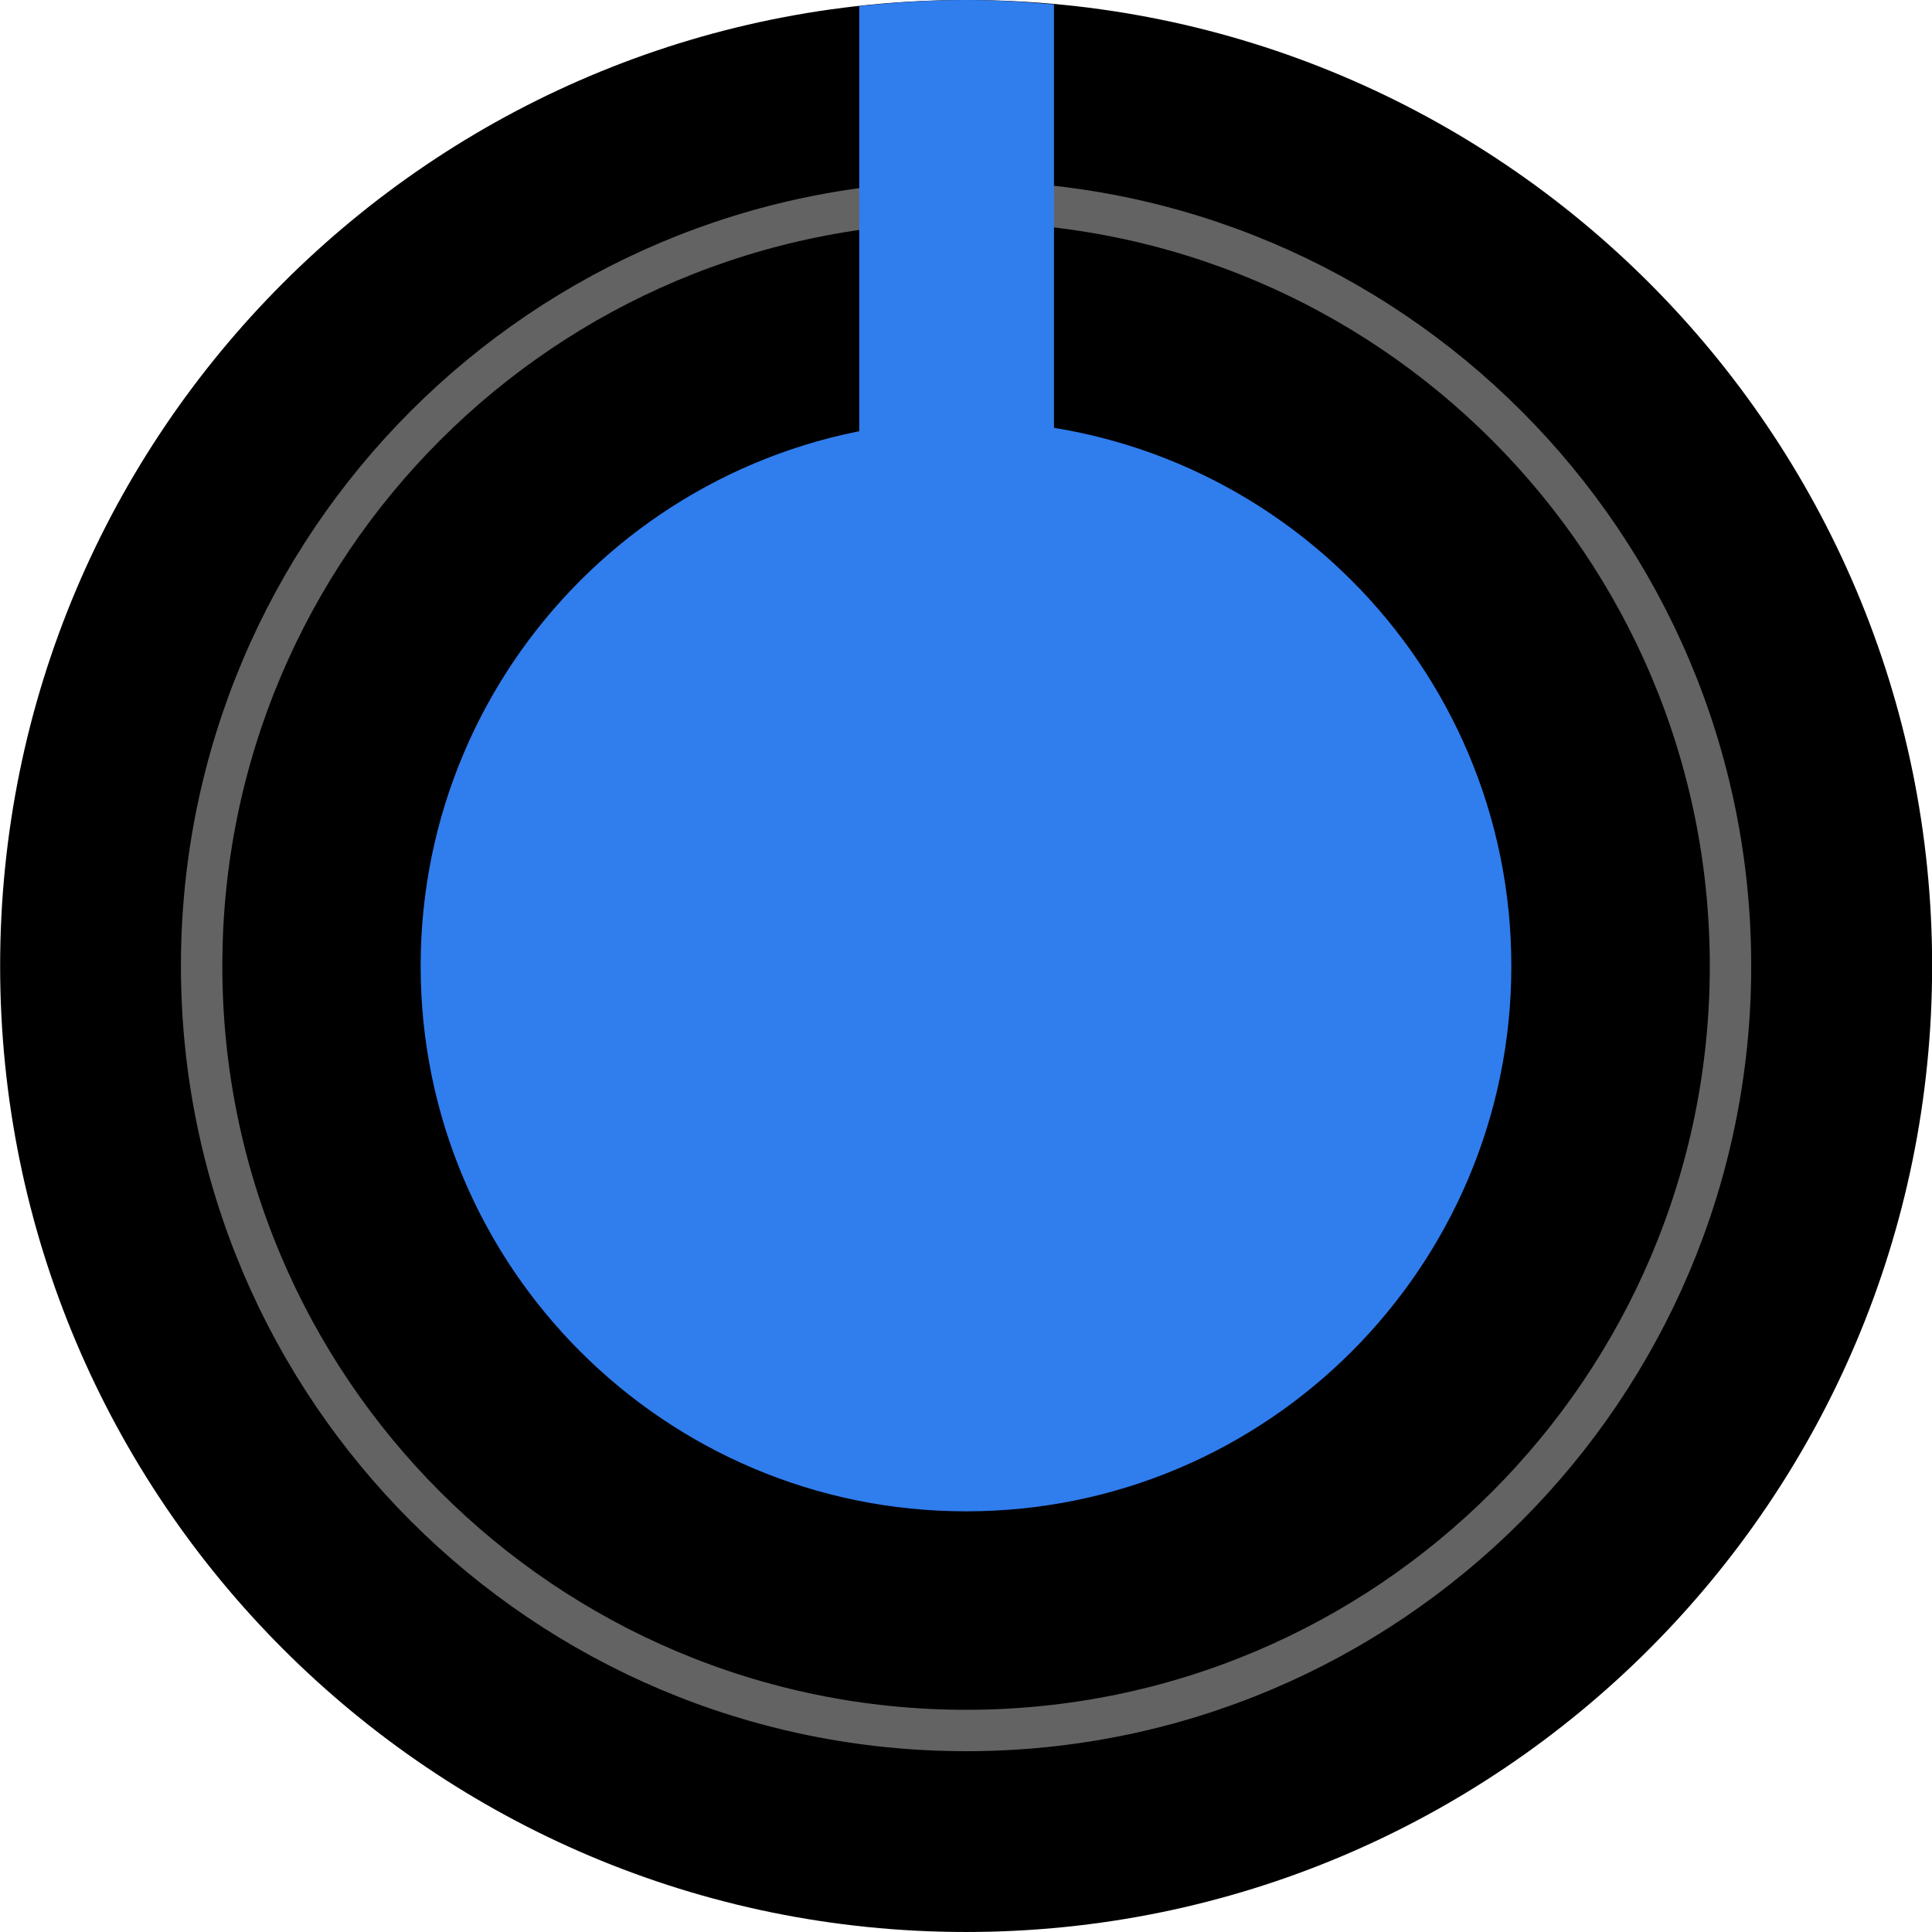
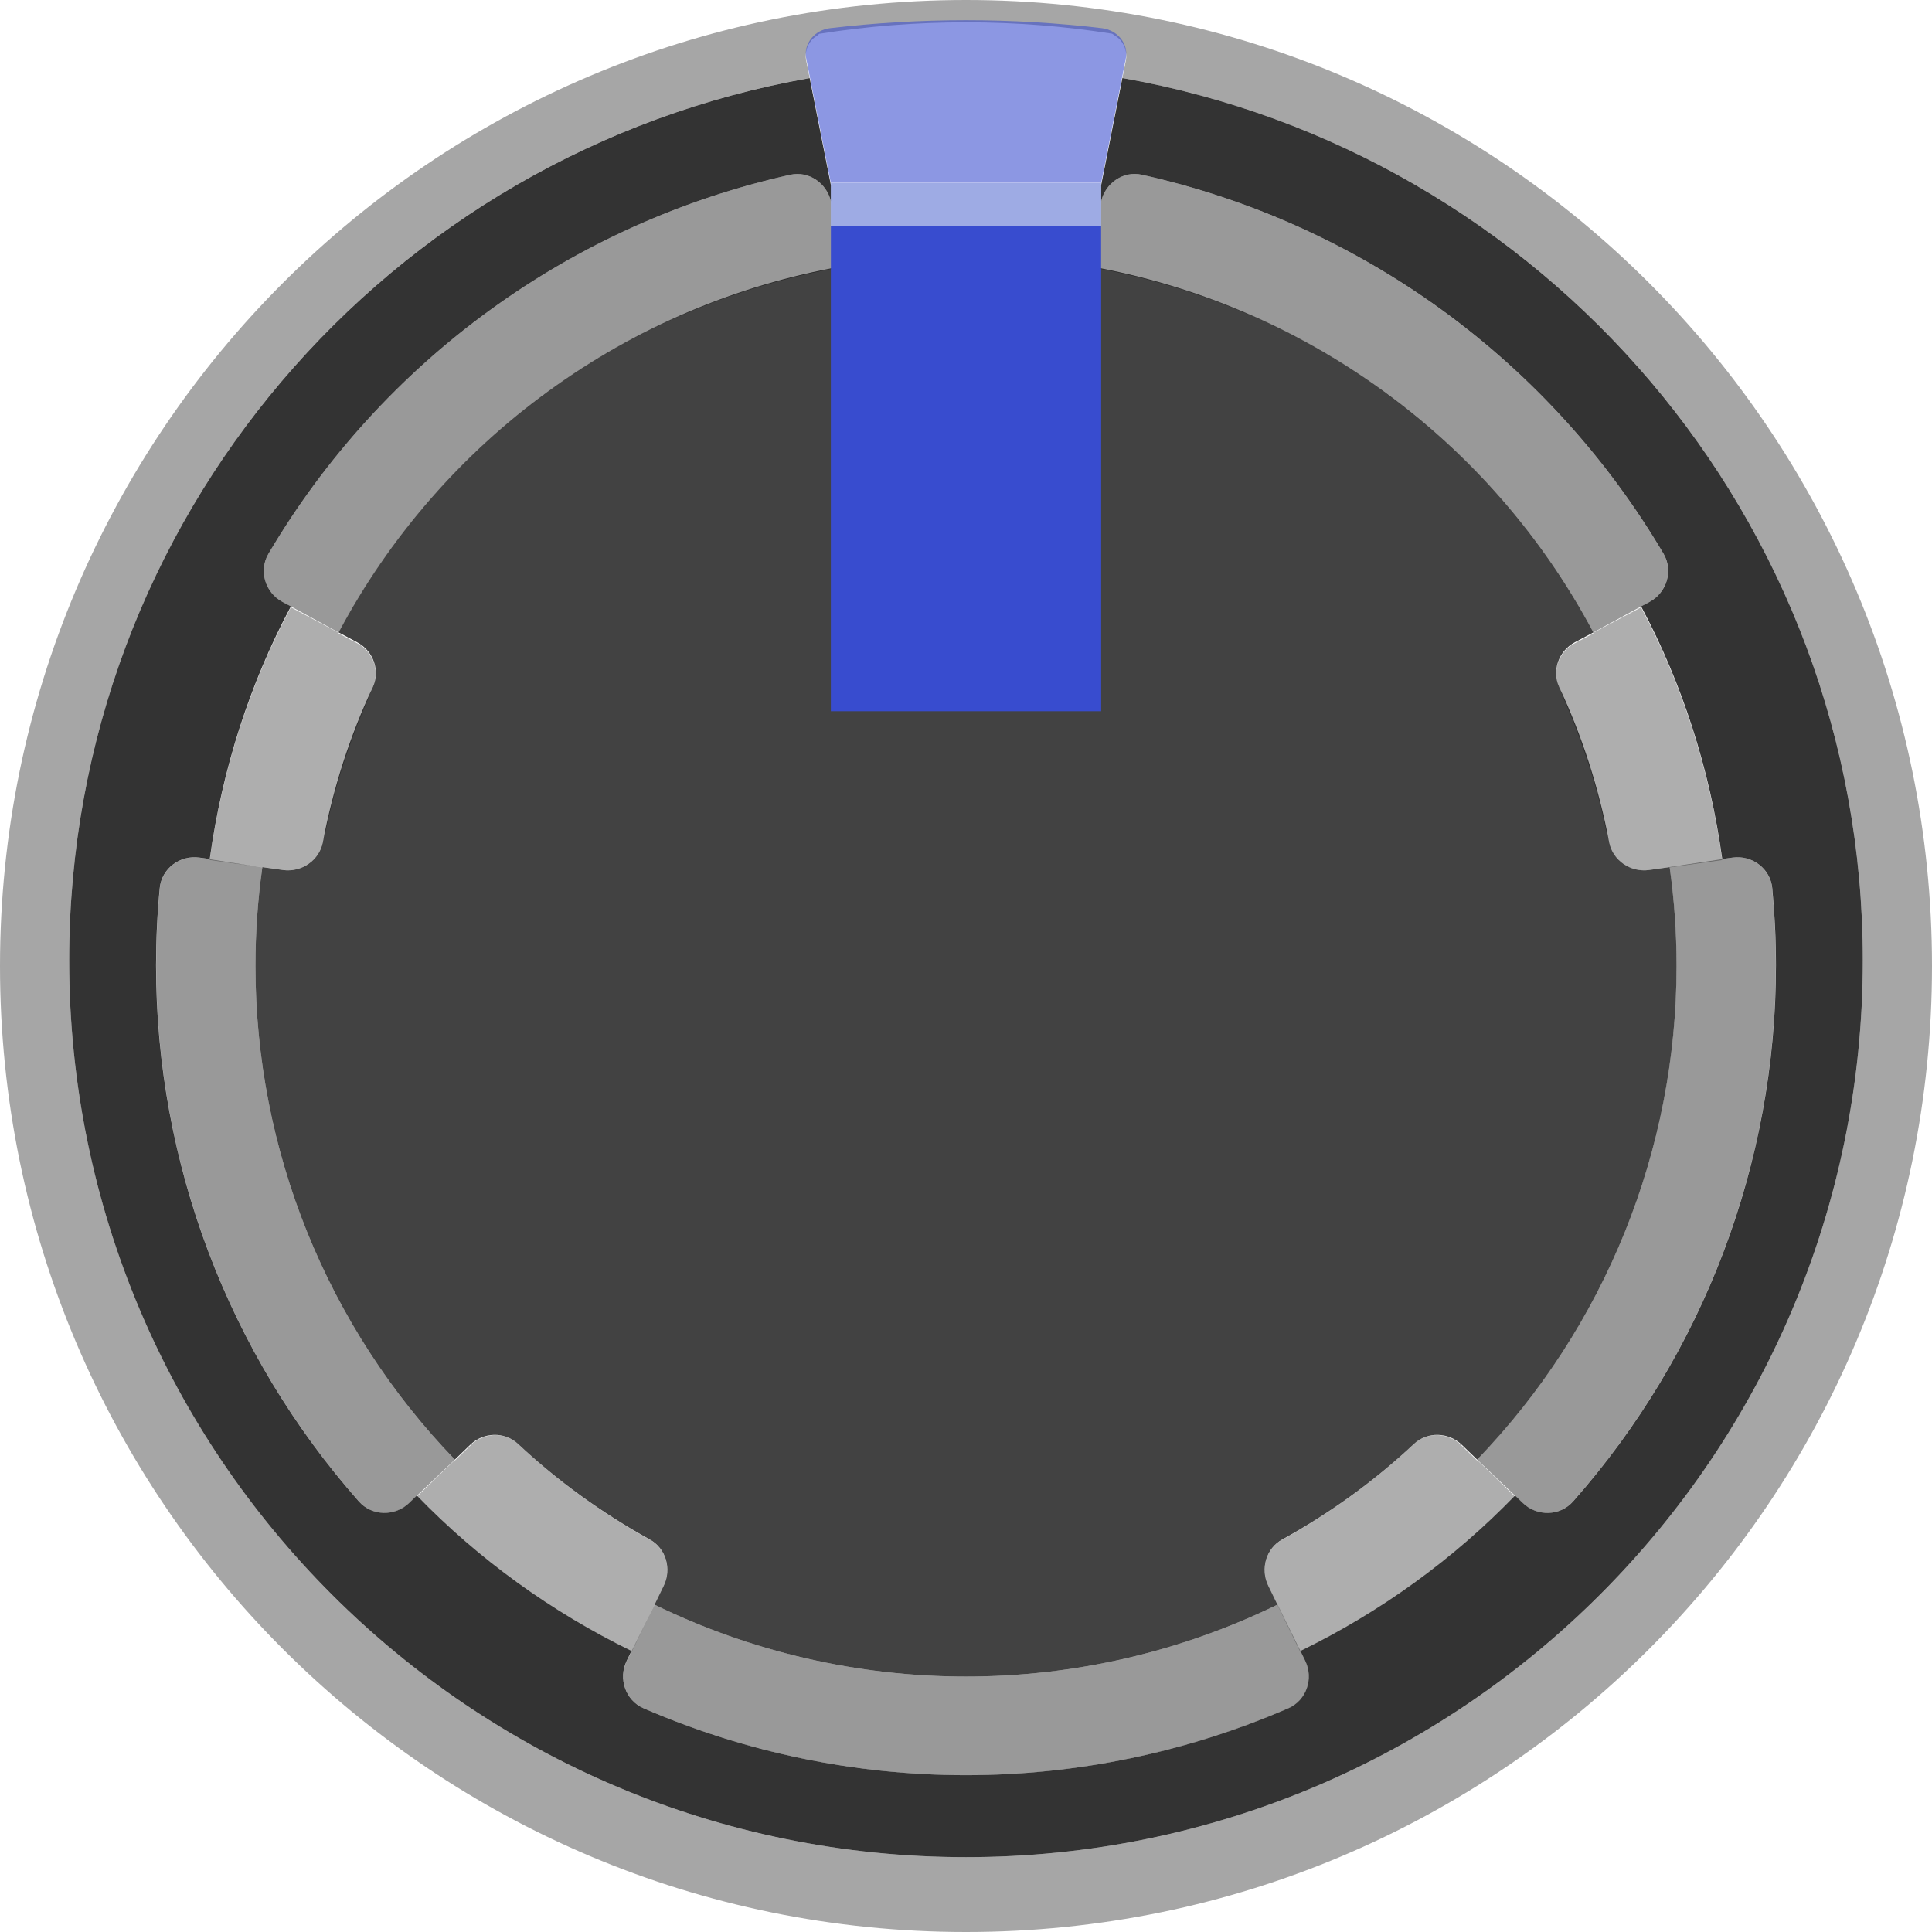
- <svg xmlns="http://www.w3.org/2000/svg" width="13.999mm" height="13.999mm" viewBox="0 0 13.999 13.999" version="1.1" id="svg15246">
-   <defs id="defs15240">
-     <clipPath id="clip89">
-       <rect y="0" x="0" width="18" height="19" id="rect4864" />
-     </clipPath>
-     <clipPath id="clip90">
-       <path d="m 0.898,0.129 h 16.25 v 17.883 h -16.25 z m 0,0" id="path4861" />
-     </clipPath>
-     <mask id="mask44">
-       <g style="filter:url(#alpha)" id="g4858" transform="matrix(0.2645833,0,0,0.2645833,89.35879,128.5777)">
-         <rect x="0" y="0" width="3052.87" height="3351.5" style="fill:#000000;fill-opacity:0.15;stroke:none" id="rect4856" />
+ <svg xmlns="http://www.w3.org/2000/svg" version="1.0" id="svg15246" x="0px" y="0px" width="39.684px" height="39.684px" viewBox="0 0 39.684 39.684" enable-background="new 0 0 39.684 39.684" xml:space="preserve">
+   <g>
+     <path fill="#424242" d="M34.437,19.842c0-0.679-0.047-1.358-0.142-2.031l-0.42,0.059   c-0.383,0.054-0.751-0.195-0.823-0.575c-0.212-1.114-0.556-2.181-1.024-3.179   c-0.16-0.341-0.011-0.747,0.321-0.924l0.38-0.202c-1.041-1.958-2.514-3.653-4.308-4.956   c-1.794-1.303-3.861-2.181-6.044-2.566l-0.076,0.431c-0.066,0.375-0.414,0.637-0.792,0.588   c-0.546-0.072-1.101-0.113-1.667-0.113c-0.566,0-1.121,0.041-1.667,0.113   c-0.378,0.05-0.725-0.213-0.792-0.588l-0.076-0.431c-2.183,0.385-4.251,1.262-6.044,2.566   c-1.794,1.303-3.267,2.998-4.308,4.956l0.38,0.202c0.332,0.177,0.481,0.583,0.321,0.924   c-0.468,0.998-0.812,2.065-1.024,3.179c-0.072,0.38-0.441,0.629-0.823,0.575l-0.42-0.059   c-0.095,0.673-0.142,1.352-0.142,2.031c-0,3.781,1.469,7.419,4.096,10.139l0.314-0.303   c0.272-0.263,0.707-0.278,0.983-0.02c0.814,0.762,1.723,1.42,2.706,1.963   c0.334,0.184,0.455,0.606,0.288,0.949l-0.19,0.39c1.993,0.972,4.181,1.477,6.398,1.477   c2.217,0,4.405-0.505,6.398-1.477l-0.19-0.39c-0.167-0.343-0.046-0.765,0.288-0.949   c0.984-0.542,1.893-1.201,2.706-1.963c0.276-0.258,0.711-0.243,0.983,0.02l0.314,0.303   C32.967,27.26,34.437,23.623,34.437,19.842z" />
+     <g opacity="0.32">
+       <g>
+         <path d="M32.027,14.116c0.043,0.091,0.07,0.189,0.111,0.281c0.134,0.303,0.253,0.613,0.364,0.927     c0.073,0.207,0.143,0.415,0.207,0.627c0.109,0.363,0.203,0.732,0.282,1.107     c0.017,0.08,0.045,0.156,0.06,0.237c0.072,0.38,0.441,0.629,0.823,0.575l0.42-0.059     c0,0.002,0,0.004,0.001,0.006l1.08-0.152c-0.256-1.852-0.823-3.603-1.667-5.19     l-0.986,0.525c0.002,0.004,0.004,0.007,0.006,0.01l-0.453,0.241     C32.002,13.446,31.882,13.804,32.027,14.116z" />
      </g>
-     </mask>
-     <filter id="alpha" filterUnits="objectBoundingBox" x="0" y="0" width="1" height="1">
-       <feColorMatrix type="matrix" in="SourceGraphic" values="0 0 0 0 1 0 0 0 0 1 0 0 0 0 1 0 0 0 1 0" id="feColorMatrix4149" />
-     </filter>
-     <clipPath id="clipPath17821">
-       <rect y="0" x="0" width="18" height="19" id="rect17819" />
-     </clipPath>
-     <clipPath id="clipPath17825">
-       <path d="m 0.898,0.129 h 16.25 v 17.883 h -16.25 z m 0,0" id="path17823" />
-     </clipPath>
-     <clipPath id="clip87">
-       <rect y="0" x="0" width="24" height="26" id="rect4848" />
-     </clipPath>
-     <clipPath id="clip88">
-       <path d="m 0.684,0.922 h 22.68 v 24.938 H 0.684 Z m 0,0" id="path4845" />
-     </clipPath>
-     <mask id="mask43">
-       <g style="filter:url(#alpha)" id="g4842" transform="matrix(0.2645833,0,0,0.2645833,89.35879,128.5777)">
-         <rect x="0" y="0" width="3052.87" height="3351.5" style="fill:#000000;fill-opacity:0.15;stroke:none" id="rect4840" />
+       <g>
+         <path d="M5.809,17.869c0.383,0.054,0.751-0.195,0.823-0.575c0.015-0.081,0.044-0.157,0.06-0.237     c0.079-0.374,0.173-0.742,0.281-1.104c0.064-0.214,0.134-0.423,0.208-0.632     c0.111-0.313,0.23-0.623,0.364-0.925c0.04-0.092,0.068-0.19,0.11-0.281     c0.146-0.311,0.026-0.669-0.248-0.865l-0.453-0.241c0.002-0.004,0.004-0.007,0.006-0.01     l-0.986-0.525c-0.844,1.587-1.411,3.338-1.667,5.19l1.08,0.152     c0-0.002,0-0.004,0.001-0.006L5.809,17.869z" />
      </g>
-     </mask>
-     <filter id="filter17836" filterUnits="objectBoundingBox" x="0" y="0" width="1" height="1">
-       <feColorMatrix type="matrix" in="SourceGraphic" values="0 0 0 0 1 0 0 0 0 1 0 0 0 0 1 0 0 0 1 0" id="feColorMatrix17834" />
-     </filter>
-     <clipPath id="clipPath17840">
-       <rect y="0" x="0" width="24" height="26" id="rect17838" />
-     </clipPath>
-     <clipPath id="clipPath17844">
-       <path d="m 0.684,0.922 h 22.68 v 24.938 H 0.684 Z m 0,0" id="path17842" />
-     </clipPath>
-     <clipPath id="clip95">
-       <rect y="0" x="0" width="18" height="18" id="rect4912" />
-     </clipPath>
-     <clipPath id="clip96">
-       <path d="M 0.141,0.141 H 17.199 V 17.199 H 0.141 Z m 0,0" id="path4909" />
-     </clipPath>
-     <mask id="mask47">
-       <g style="filter:url(#alpha-3)" id="g4906" transform="matrix(0.2645833,0,0,0.2645833,88.61115,119.1986)">
-         <rect x="0" y="0" width="3052.87" height="3351.5" style="fill:#000000;fill-opacity:0.33;stroke:none" id="rect4904" />
+       <g>
+         <path d="M13.634,32.569c0.163-0.335,0.048-0.742-0.268-0.933c-0.995-0.547-1.912-1.213-2.734-1.984     c-0.257-0.234-0.641-0.227-0.911-0.017l-0.378,0.365c-0.002-0.002-0.004-0.005-0.006-0.007     l-0.773,0.746c1.265,1.307,2.756,2.387,4.409,3.193l0.474-0.972     c-0.001-0-0.002-0.001-0.003-0.001L13.634,32.569z" />
      </g>
-     </mask>
-     <filter id="alpha-3" filterUnits="objectBoundingBox" x="0" y="0" width="1" height="1">
-       <feColorMatrix type="matrix" in="SourceGraphic" values="0 0 0 0 1 0 0 0 0 1 0 0 0 0 1 0 0 0 1 0" id="feColorMatrix4149-6" />
-     </filter>
-     <clipPath id="clipPath18541">
-       <rect y="0" x="0" width="18" height="18" id="rect18539" />
-     </clipPath>
-     <clipPath id="clipPath18545">
-       <path d="M 0.141,0.141 H 17.199 V 17.199 H 0.141 Z m 0,0" id="path18543" />
-     </clipPath>
-     <clipPath id="clip93">
-       <rect y="0" x="0" width="22" height="24" id="rect4896" />
-     </clipPath>
-     <clipPath id="clip94">
-       <path d="M 0.039,0.039 H 21.301 V 23.422 H 0.039 Z m 0,0" id="path4893" />
-     </clipPath>
-     <mask id="mask46">
-       <g style="filter:url(#alpha-3)" id="g4890" transform="matrix(0.2645833,0,0,0.2645833,88.61115,119.1986)">
-         <rect x="0" y="0" width="3052.87" height="3351.5" style="fill:#000000;fill-opacity:0.15;stroke:none" id="rect4888" />
+       <g>
+         <path d="M29.052,29.652c-0.821,0.771-1.738,1.437-2.734,1.984c-0.317,0.19-0.432,0.598-0.269,0.933     l0.19,0.39c-0.001,0-0.002,0.001-0.003,0.001l0.474,0.972     c1.652-0.807,3.144-1.886,4.409-3.193c-0.219-0.211-0.472-0.456-0.773-0.746     c-0.002,0.002-0.004,0.005-0.006,0.007l-0.378-0.365C29.692,29.425,29.309,29.419,29.052,29.652z" />
      </g>
-     </mask>
-     <filter id="filter18556" filterUnits="objectBoundingBox" x="0" y="0" width="1" height="1">
-       <feColorMatrix type="matrix" in="SourceGraphic" values="0 0 0 0 1 0 0 0 0 1 0 0 0 0 1 0 0 0 1 0" id="feColorMatrix18554" />
-     </filter>
-     <clipPath id="clipPath18560">
-       <rect y="0" x="0" width="22" height="24" id="rect18558" />
-     </clipPath>
-     <clipPath id="clipPath18564">
-       <path d="M 0.039,0.039 H 21.301 V 23.422 H 0.039 Z m 0,0" id="path18562" />
-     </clipPath>
-     <clipPath id="clip91">
-       <rect y="0" x="0" width="29" height="32" id="rect4880" />
-     </clipPath>
-     <clipPath id="clip92">
-       <path d="M 0.508,0.5 H 28.855 V 31.68 H 0.508 Z m 0,0" id="path4877" />
-     </clipPath>
-     <mask id="mask45">
-       <g style="filter:url(#alpha-3)" id="g4874" transform="matrix(0.2645833,0,0,0.2645833,88.61115,119.1986)">
-         <rect x="0" y="0" width="3052.87" height="3351.5" style="fill:#000000;fill-opacity:0.15;stroke:none" id="rect4872" />
-       </g>
-     </mask>
-     <filter id="filter18575" filterUnits="objectBoundingBox" x="0" y="0" width="1" height="1">
-       <feColorMatrix type="matrix" in="SourceGraphic" values="0 0 0 0 1 0 0 0 0 1 0 0 0 0 1 0 0 0 1 0" id="feColorMatrix18573" />
-     </filter>
-     <clipPath id="clipPath18579">
-       <rect y="0" x="0" width="29" height="32" id="rect18577" />
-     </clipPath>
-     <clipPath id="clipPath18583">
-       <path d="M 0.508,0.5 H 28.855 V 31.68 H 0.508 Z m 0,0" id="path18581" />
-     </clipPath>
-     <clipPath id="clip202">
-       <rect y="0" x="0" width="18" height="18" id="rect5795" />
-     </clipPath>
-     <clipPath id="clip203">
-       <path d="M 0.855,0.141 H 17.914 V 17.199 H 0.855 Z m 0,0" id="path5792" />
-     </clipPath>
-     <mask id="mask104">
-       <g style="filter:url(#alpha-7)" id="g5789" transform="matrix(0.2645833,0,0,0.2645833,74.41631,97.61355)">
-         <rect x="0" y="0" width="3052.87" height="3351.5" style="fill:#000000;fill-opacity:0.33;stroke:none" id="rect5787" />
-       </g>
-     </mask>
-     <filter id="alpha-7" filterUnits="objectBoundingBox" x="0" y="0" width="1" height="1">
-       <feColorMatrix type="matrix" in="SourceGraphic" values="0 0 0 0 1 0 0 0 0 1 0 0 0 0 1 0 0 0 1 0" id="feColorMatrix4149-5" />
-     </filter>
-     <clipPath id="clipPath18765">
-       <rect y="0" x="0" width="18" height="18" id="rect18763" />
-     </clipPath>
-     <clipPath id="clipPath18769">
-       <path d="M 0.855,0.141 H 17.914 V 17.199 H 0.855 Z m 0,0" id="path18767" />
-     </clipPath>
-   </defs>
-   <g id="layer1" transform="translate(-48.83604,-86.15406)">
-     <path id="path7705" d="m 62.836,93.153 c 0,3.867 -3.134,7 -7,7 -3.865,0 -6.999,-3.134 -6.999,-7 0,-3.865 3.134,-6.999 6.999,-6.999 3.867,0 7,3.134 7,6.999" style="fill:#000000;fill-opacity:1;fill-rule:nonzero;stroke:none;stroke-width:0.353" />
-     <path id="path7707" d="m 59.787,93.154 c 0,2.181 -1.769,3.951 -3.951,3.951 -2.183,0 -3.952,-1.769 -3.952,-3.951 0,-2.183 1.769,-3.951 3.952,-3.951 2.181,0 3.951,1.768 3.951,3.951" style="fill:#307dee;fill-opacity:1;fill-rule:nonzero;stroke:none;stroke-width:0.353" />
-     <path id="path7709" d="m 61.375,93.153 c 0,3.059 -2.48,5.54 -5.538,5.54 -3.059,0 -5.54,-2.48 -5.54,-5.54 0,-3.058 2.48,-5.538 5.54,-5.538 3.058,0 5.538,2.48 5.538,5.538 z m 0,0" style="fill:none;stroke:#636363;stroke-width:0.3;stroke-linecap:butt;stroke-linejoin:miter;stroke-miterlimit:10;stroke-dasharray:none;stroke-opacity:1" />
-     <path id="path7711" d="m 56.473,86.186 c -0.209,-0.019 -0.422,-0.032 -0.638,-0.032 -0.26,0 -0.518,0.017 -0.773,0.044 v 3.168 h 1.411 z m 0,0" style="fill:#307dee;fill-opacity:1;fill-rule:nonzero;stroke:none;stroke-width:0.353" />
+     </g>
+     <path fill="#333333" d="M23.054,1.603l-0.436,2.201l0,0.329c0.089-0.375,0.455-0.629,0.836-0.544   c2.222,0.494,4.321,1.44,6.166,2.78c1.845,1.341,3.393,3.045,4.55,5.006   c0.205,0.348,0.066,0.799-0.29,0.989l-0.171,0.091c0.844,1.587,1.411,3.338,1.667,5.19   l0.212-0.03c0.4-0.056,0.776,0.227,0.815,0.628c0.05,0.527,0.076,1.055,0.076,1.585   c-0,4.063-1.489,7.98-4.168,11.013c-0.268,0.303-0.741,0.312-1.032,0.031   c-0.046-0.045-0.107-0.103-0.159-0.153c-1.265,1.307-2.756,2.387-4.409,3.193l0.099,0.203   c0.177,0.364,0.024,0.813-0.348,0.974c-2.087,0.905-4.341,1.374-6.621,1.374   c-2.28-0-4.534-0.469-6.621-1.374c-0.372-0.161-0.525-0.61-0.348-0.974l0.099-0.203   c-1.652-0.807-3.144-1.886-4.409-3.193l-0.157,0.152c-0.291,0.281-0.765,0.273-1.033-0.03   c-2.679-3.033-4.167-6.95-4.167-11.013c0-0.529,0.025-1.058,0.076-1.585   c0.038-0.402,0.415-0.684,0.815-0.628l0.212,0.03c0.256-1.852,0.823-3.603,1.667-5.19   l-0.171-0.091c-0.357-0.19-0.496-0.641-0.29-0.989c1.156-1.96,2.704-3.665,4.55-5.005   c1.845-1.341,3.945-2.286,6.167-2.78c0.381-0.085,0.747,0.169,0.836,0.544l0-0.329l-0.436-2.201   C7.991,3.125,1.421,10.65,1.421,19.726c-0,10.174,8.247,18.421,18.421,18.421   c10.174,0,18.421-8.247,18.421-18.421C38.263,10.65,31.693,3.125,23.054,1.603z" />
+     <path opacity="0.35" d="M19.842,0C8.884,0,0,8.883,0,19.842   C0,30.8,8.883,39.684,19.842,39.684c10.958,0,19.842-8.883,19.842-19.842   C39.684,8.884,30.8,0,19.842,0z M19.842,38.147C9.668,38.147,1.421,29.899,1.421,19.726   C1.421,10.65,7.991,3.125,16.63,1.603L16.559,1.243c-0.029-0.145,0.011-0.297,0.109-0.416   c0.036-0.043,0.082-0.074,0.129-0.105l0.03-0.028c0.982-0.155,1.989-0.236,3.016-0.236   c1.021,0,2.023,0.08,3,0.234l0.045,0.03c0.046,0.031,0.093,0.062,0.128,0.105   c0.098,0.119,0.138,0.271,0.109,0.416l-0.071,0.36c8.64,1.522,15.209,9.047,15.209,18.123   C38.263,29.9,30.015,38.147,19.842,38.147z" />
+     <rect x="17.066" y="4.637" fill="#384CCF" width="5.552" height="9.972" />
+     <path opacity="0.58" fill="#384CCF" d="M23.125,1.2c0.029-0.145-0.011-0.297-0.109-0.416   c-0.094-0.114-0.231-0.187-0.385-0.206c-0.92-0.108-1.858-0.163-2.789-0.163   c-0.931,0-1.87,0.055-2.789,0.163c-0.154,0.018-0.291,0.091-0.385,0.206   c-0.098,0.119-0.138,0.271-0.109,0.416l0.507,2.561V3.756l5.552,0v0.005L23.125,1.2z" />
+     <path opacity="0.4" d="M5.804,12.364c-0.357-0.19-0.496-0.641-0.29-0.989   c1.156-1.96,2.704-3.665,4.55-5.005c1.845-1.341,3.945-2.286,6.167-2.78   c0.381-0.085,0.747,0.169,0.836,0.544l-0,1.392c-2.093,0.406-4.076,1.254-5.803,2.509   c-1.794,1.303-3.267,2.998-4.308,4.956L5.804,12.364z M5.388,17.817   c-0.094,0.671-0.141,1.347-0.141,2.025c-0,3.781,1.469,7.419,4.096,10.139l-0.936,0.891   c-0.291,0.281-0.765,0.273-1.033-0.03c-2.679-3.033-4.167-6.95-4.167-11.013   c0-0.529,0.025-1.058,0.076-1.585c0.038-0.402,0.415-0.684,0.815-0.628L5.388,17.817z M26.24,32.96   c-1.993,0.972-4.181,1.477-6.398,1.477c-2.216-0-4.403-0.505-6.395-1.476l-0.573,1.155   c-0.177,0.364-0.024,0.813,0.348,0.974c2.087,0.905,4.341,1.374,6.621,1.374   c2.28,0,4.534-0.469,6.621-1.374c0.371-0.161,0.525-0.61,0.348-0.974l-0.57-1.156   c-0.001,0-0.002,0.001-0.003,0.001 M32.728,12.99c-1.041-1.958-2.514-3.653-4.308-4.956   c-1.727-1.254-3.71-2.103-5.803-2.509l0-1.392c0.089-0.375,0.455-0.629,0.836-0.544   c2.222,0.494,4.321,1.44,6.166,2.78c1.845,1.341,3.393,3.045,4.55,5.006   c0.205,0.348,0.066,0.799-0.29,0.989L32.728,12.99z M34.296,17.817 M30.34,29.98   c2.627-2.72,4.096-6.357,4.096-10.139c0-0.679-0.047-1.358-0.142-2.031l1.292-0.195   c0.4-0.056,0.776,0.227,0.815,0.628c0.05,0.527,0.076,1.055,0.076,1.585   c-0,4.063-1.489,7.98-4.168,11.013c-0.268,0.303-0.741,0.312-1.032,0.031L30.34,29.98z" />
+     <rect x="17.066" y="3.761" opacity="0.58" fill="#586FD1" width="5.552" height="0.876" />
  </g>
</svg>
